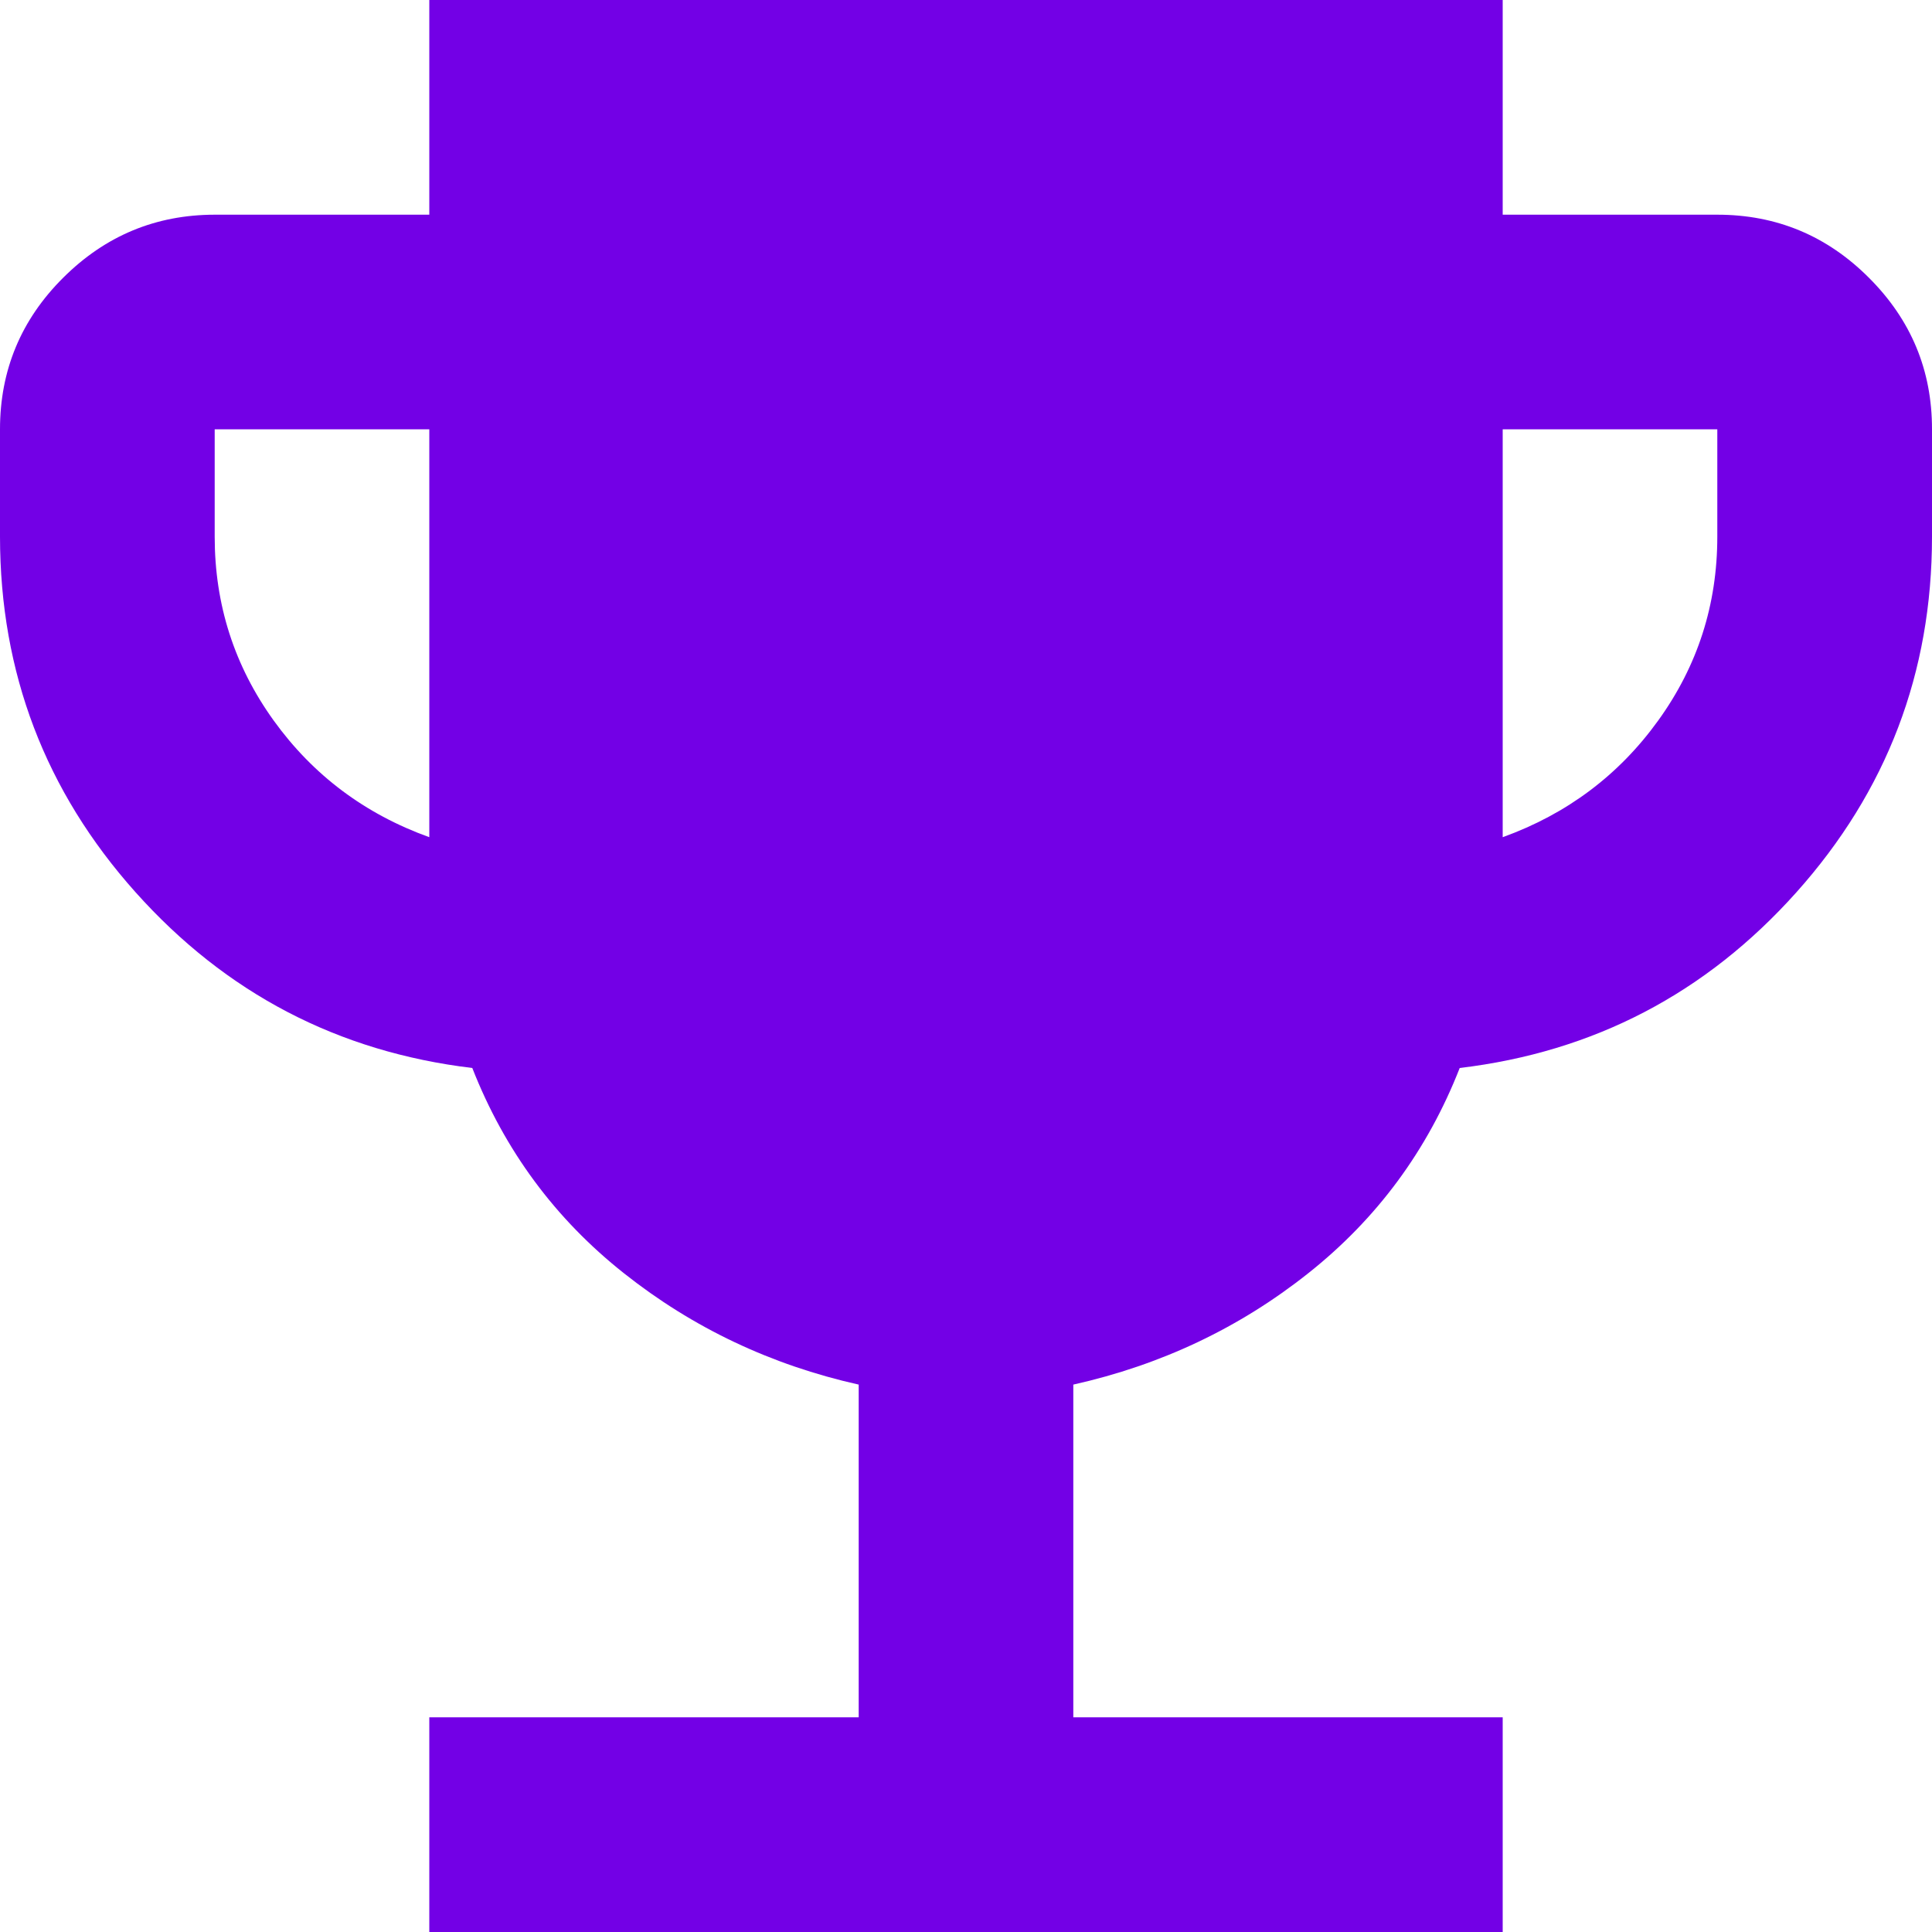
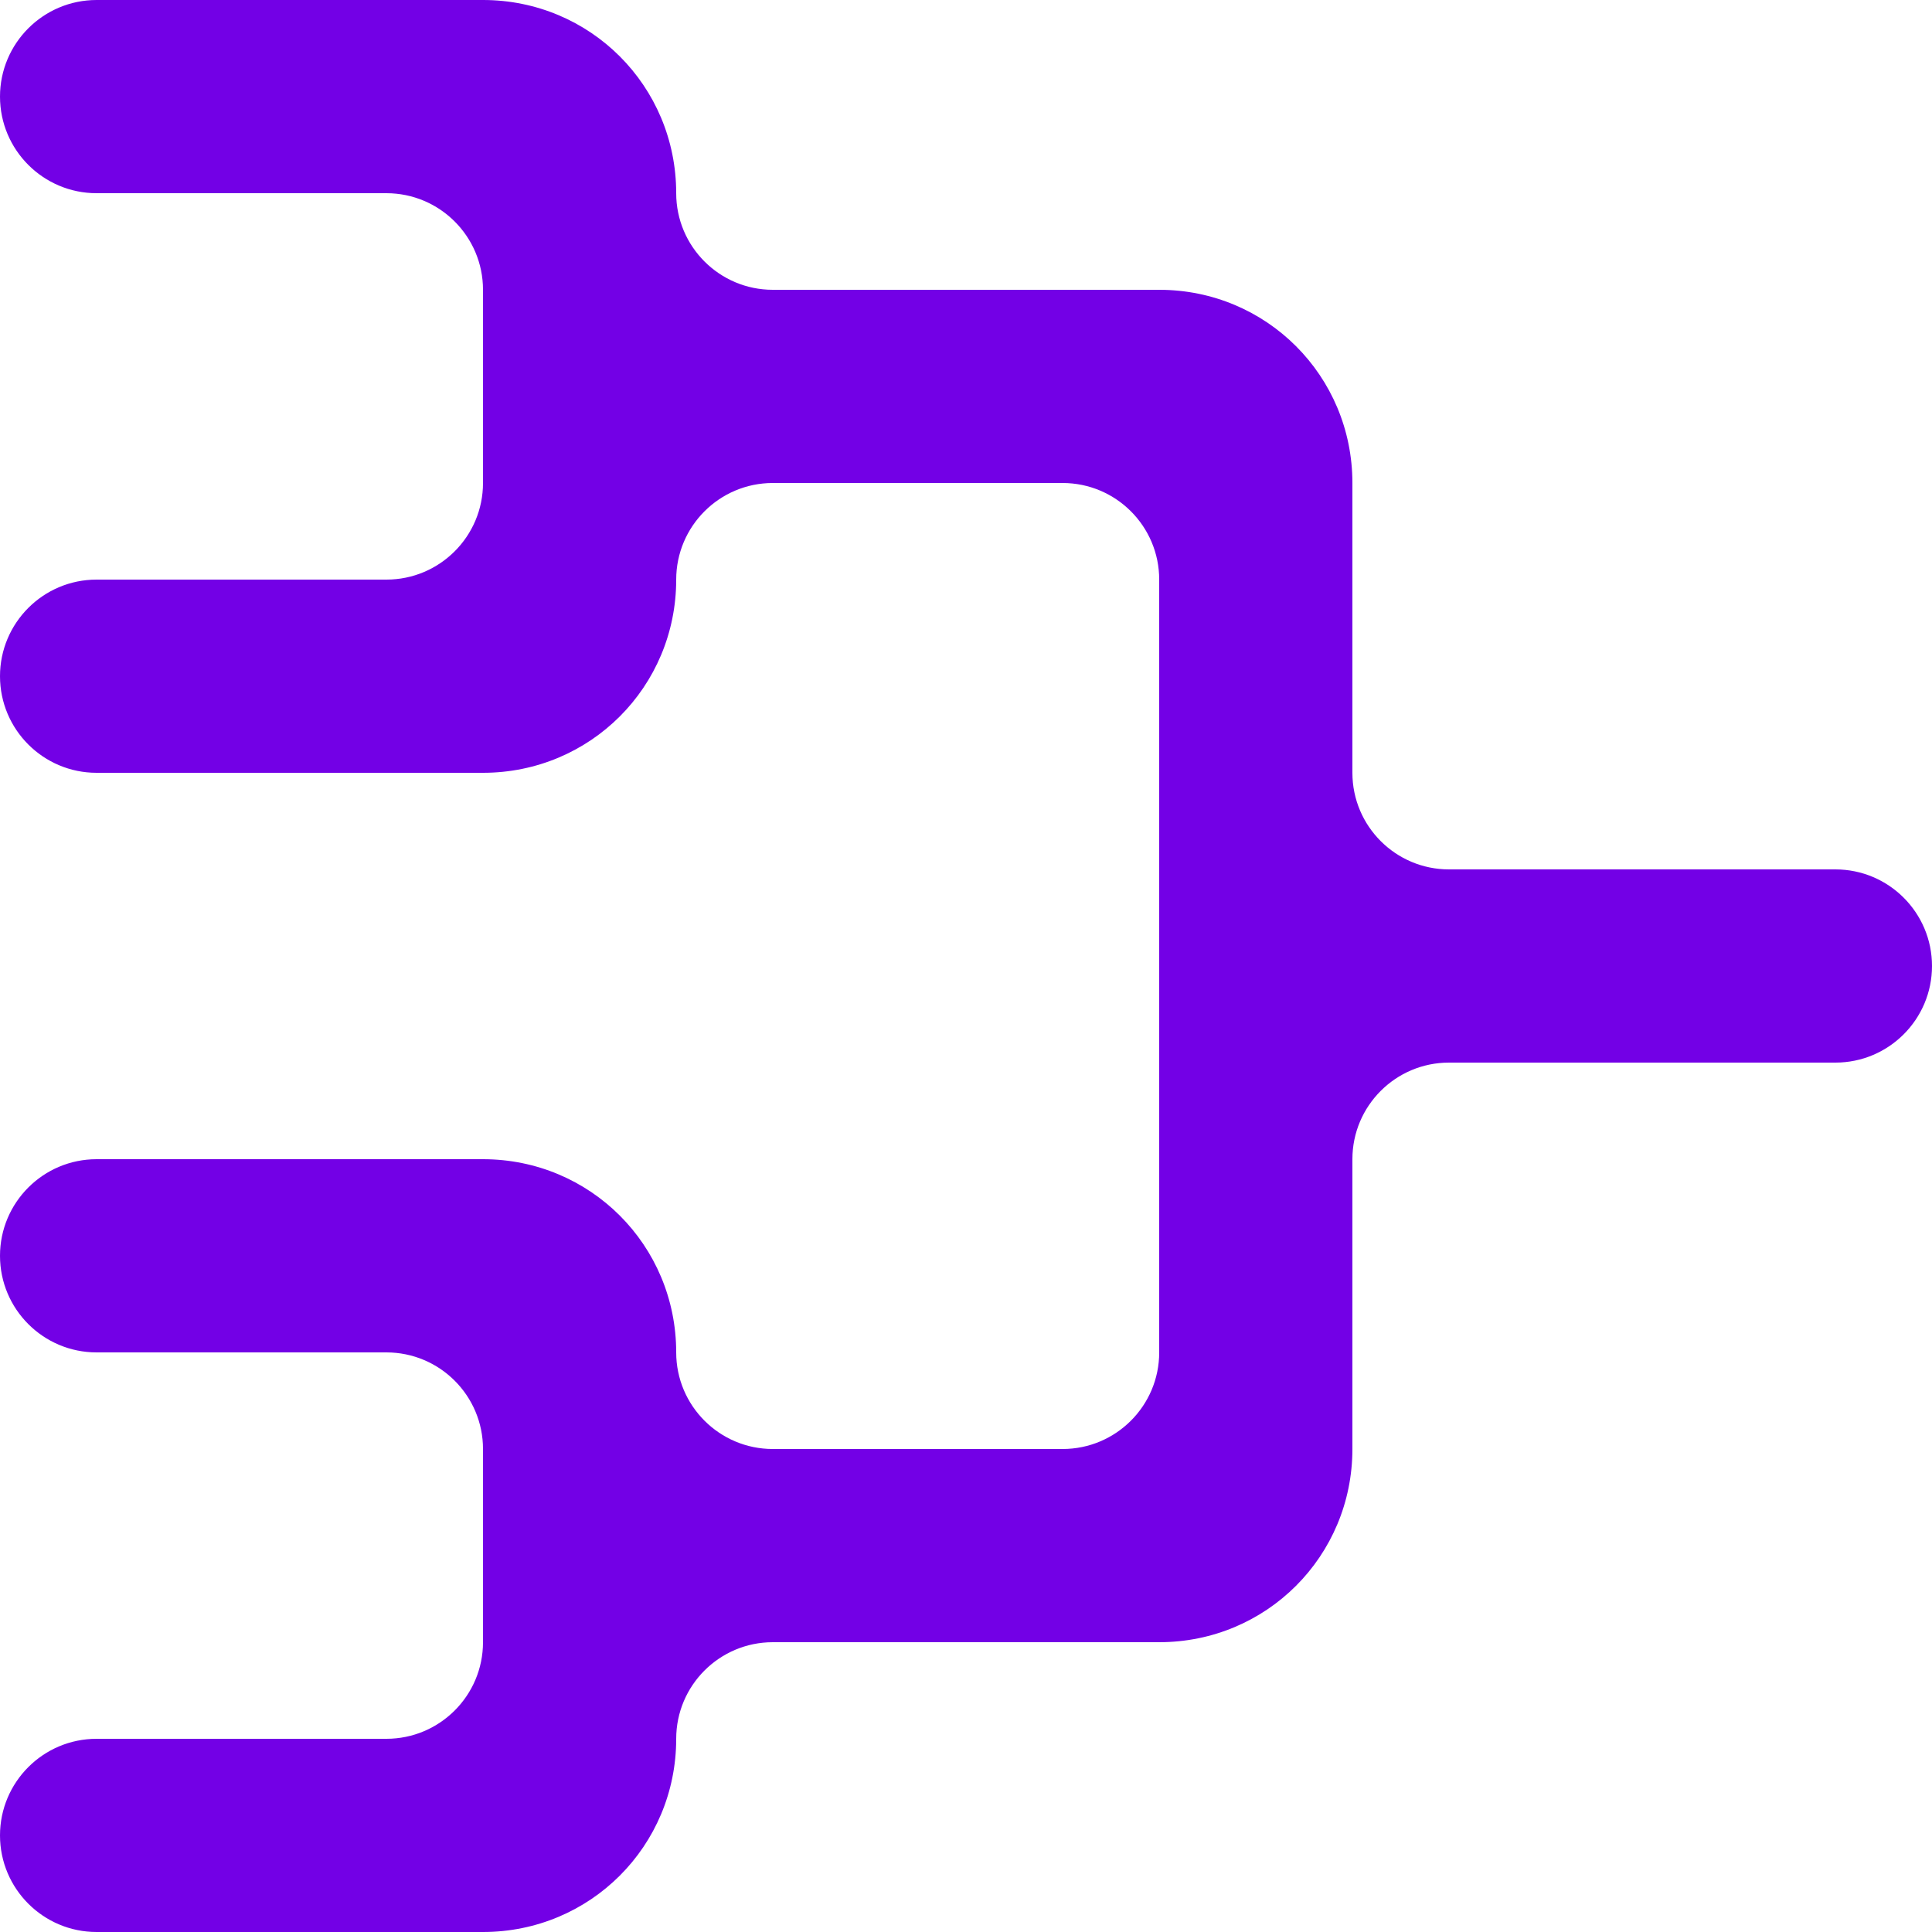
- <svg xmlns="http://www.w3.org/2000/svg" width="24" height="24" viewBox="0 0 24 24" fill="none">
-   <path d="M5.333 24V21.333H10.667V17.2C9.578 16.956 8.606 16.495 7.751 15.817C6.896 15.14 6.268 14.29 5.867 13.267C4.2 13.067 2.806 12.339 1.684 11.084C0.562 9.829 0.001 8.356 0 6.667V5.333C0 4.6 0.261 3.972 0.784 3.451C1.307 2.929 1.934 2.668 2.667 2.667H5.333V0H18.667V2.667H21.333C22.067 2.667 22.695 2.928 23.217 3.451C23.74 3.973 24.001 4.601 24 5.333V6.667C24 8.356 23.439 9.828 22.316 11.084C21.193 12.34 19.799 13.068 18.133 13.267C17.733 14.289 17.106 15.139 16.251 15.817C15.396 16.496 14.423 16.956 13.333 17.2V21.333H18.667V24H5.333ZM5.333 10.4V5.333H2.667V6.667C2.667 7.511 2.911 8.272 3.4 8.951C3.889 9.629 4.533 10.112 5.333 10.4ZM18.667 10.4C19.467 10.111 20.111 9.628 20.6 8.949C21.089 8.271 21.333 7.51 21.333 6.667V5.333H18.667V10.4Z" fill="#7300E6" />
+ <svg xmlns="http://www.w3.org/2000/svg" width="20" height="20" viewBox="0 0 20 20" fill="none">
+   <path d="M1 0C0.448 0 0 0.448 0 1V1C0 1.552 0.448 2 1 2H4C4.552 2 5 2.448 5 3V5C5 5.552 4.552 6 4 6H1C0.448 6 0 6.448 0 7V7C0 7.552 0.448 8 1 8H5C6.11 8 7 7.11 7 6V6C7 5.448 7.448 5 8 5H11C11.552 5 12 5.448 12 6V14C12 14.552 11.552 15 11 15H8C7.448 15 7 14.552 7 14V14C7 12.89 6.11 12 5 12H1C0.448 12 0 12.448 0 13V13C0 13.552 0.448 14 1 14H4C4.552 14 5 14.448 5 15V17C5 17.552 4.552 18 4 18H1C0.448 18 0 18.448 0 19V19C0 19.552 0.448 20 1 20H5C6.11 20 7 19.11 7 18V18C7 17.448 7.448 17 8 17H12C13.11 17 14 16.11 14 15V12C14 11.448 14.448 11 15 11H19C19.552 11 20 10.552 20 10V10C20 9.448 19.552 9 19 9H15C14.448 9 14 8.552 14 8V5C14 3.89 13.11 3 12 3H8C7.448 3 7 2.552 7 2V2C7 0.89 6.11 0 5 0H1Z" fill="#7300E6" />
</svg>
